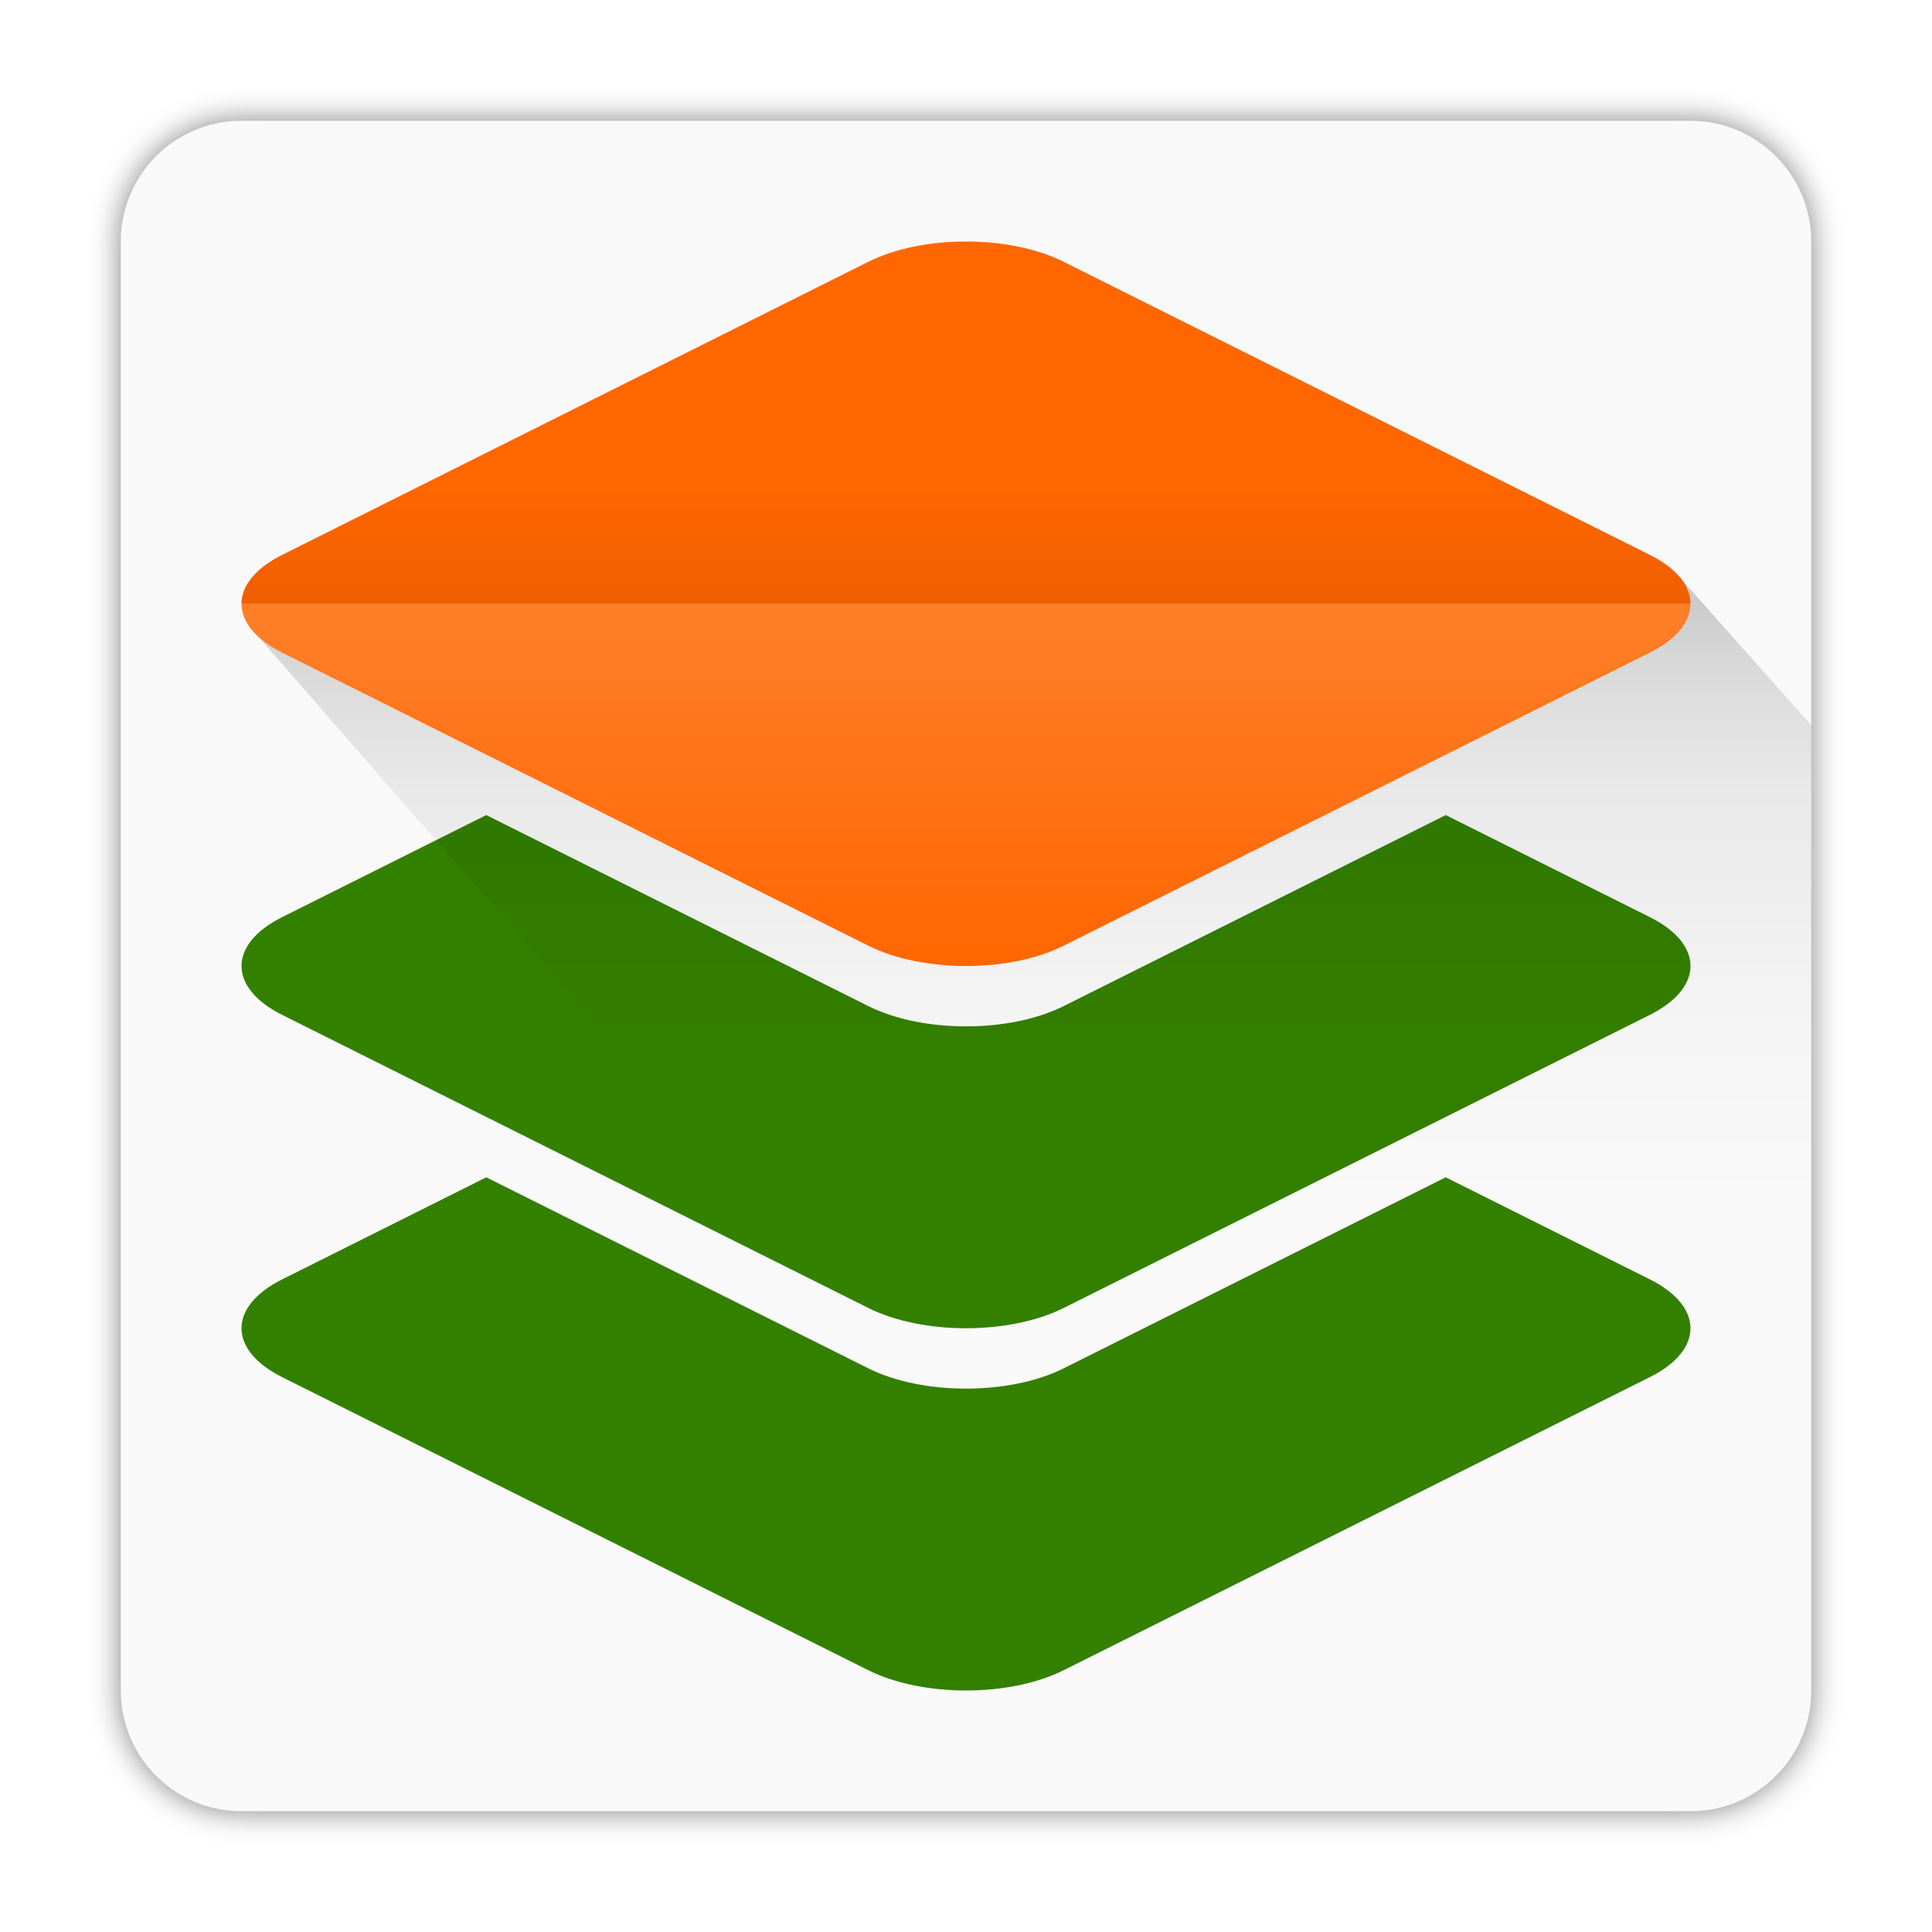
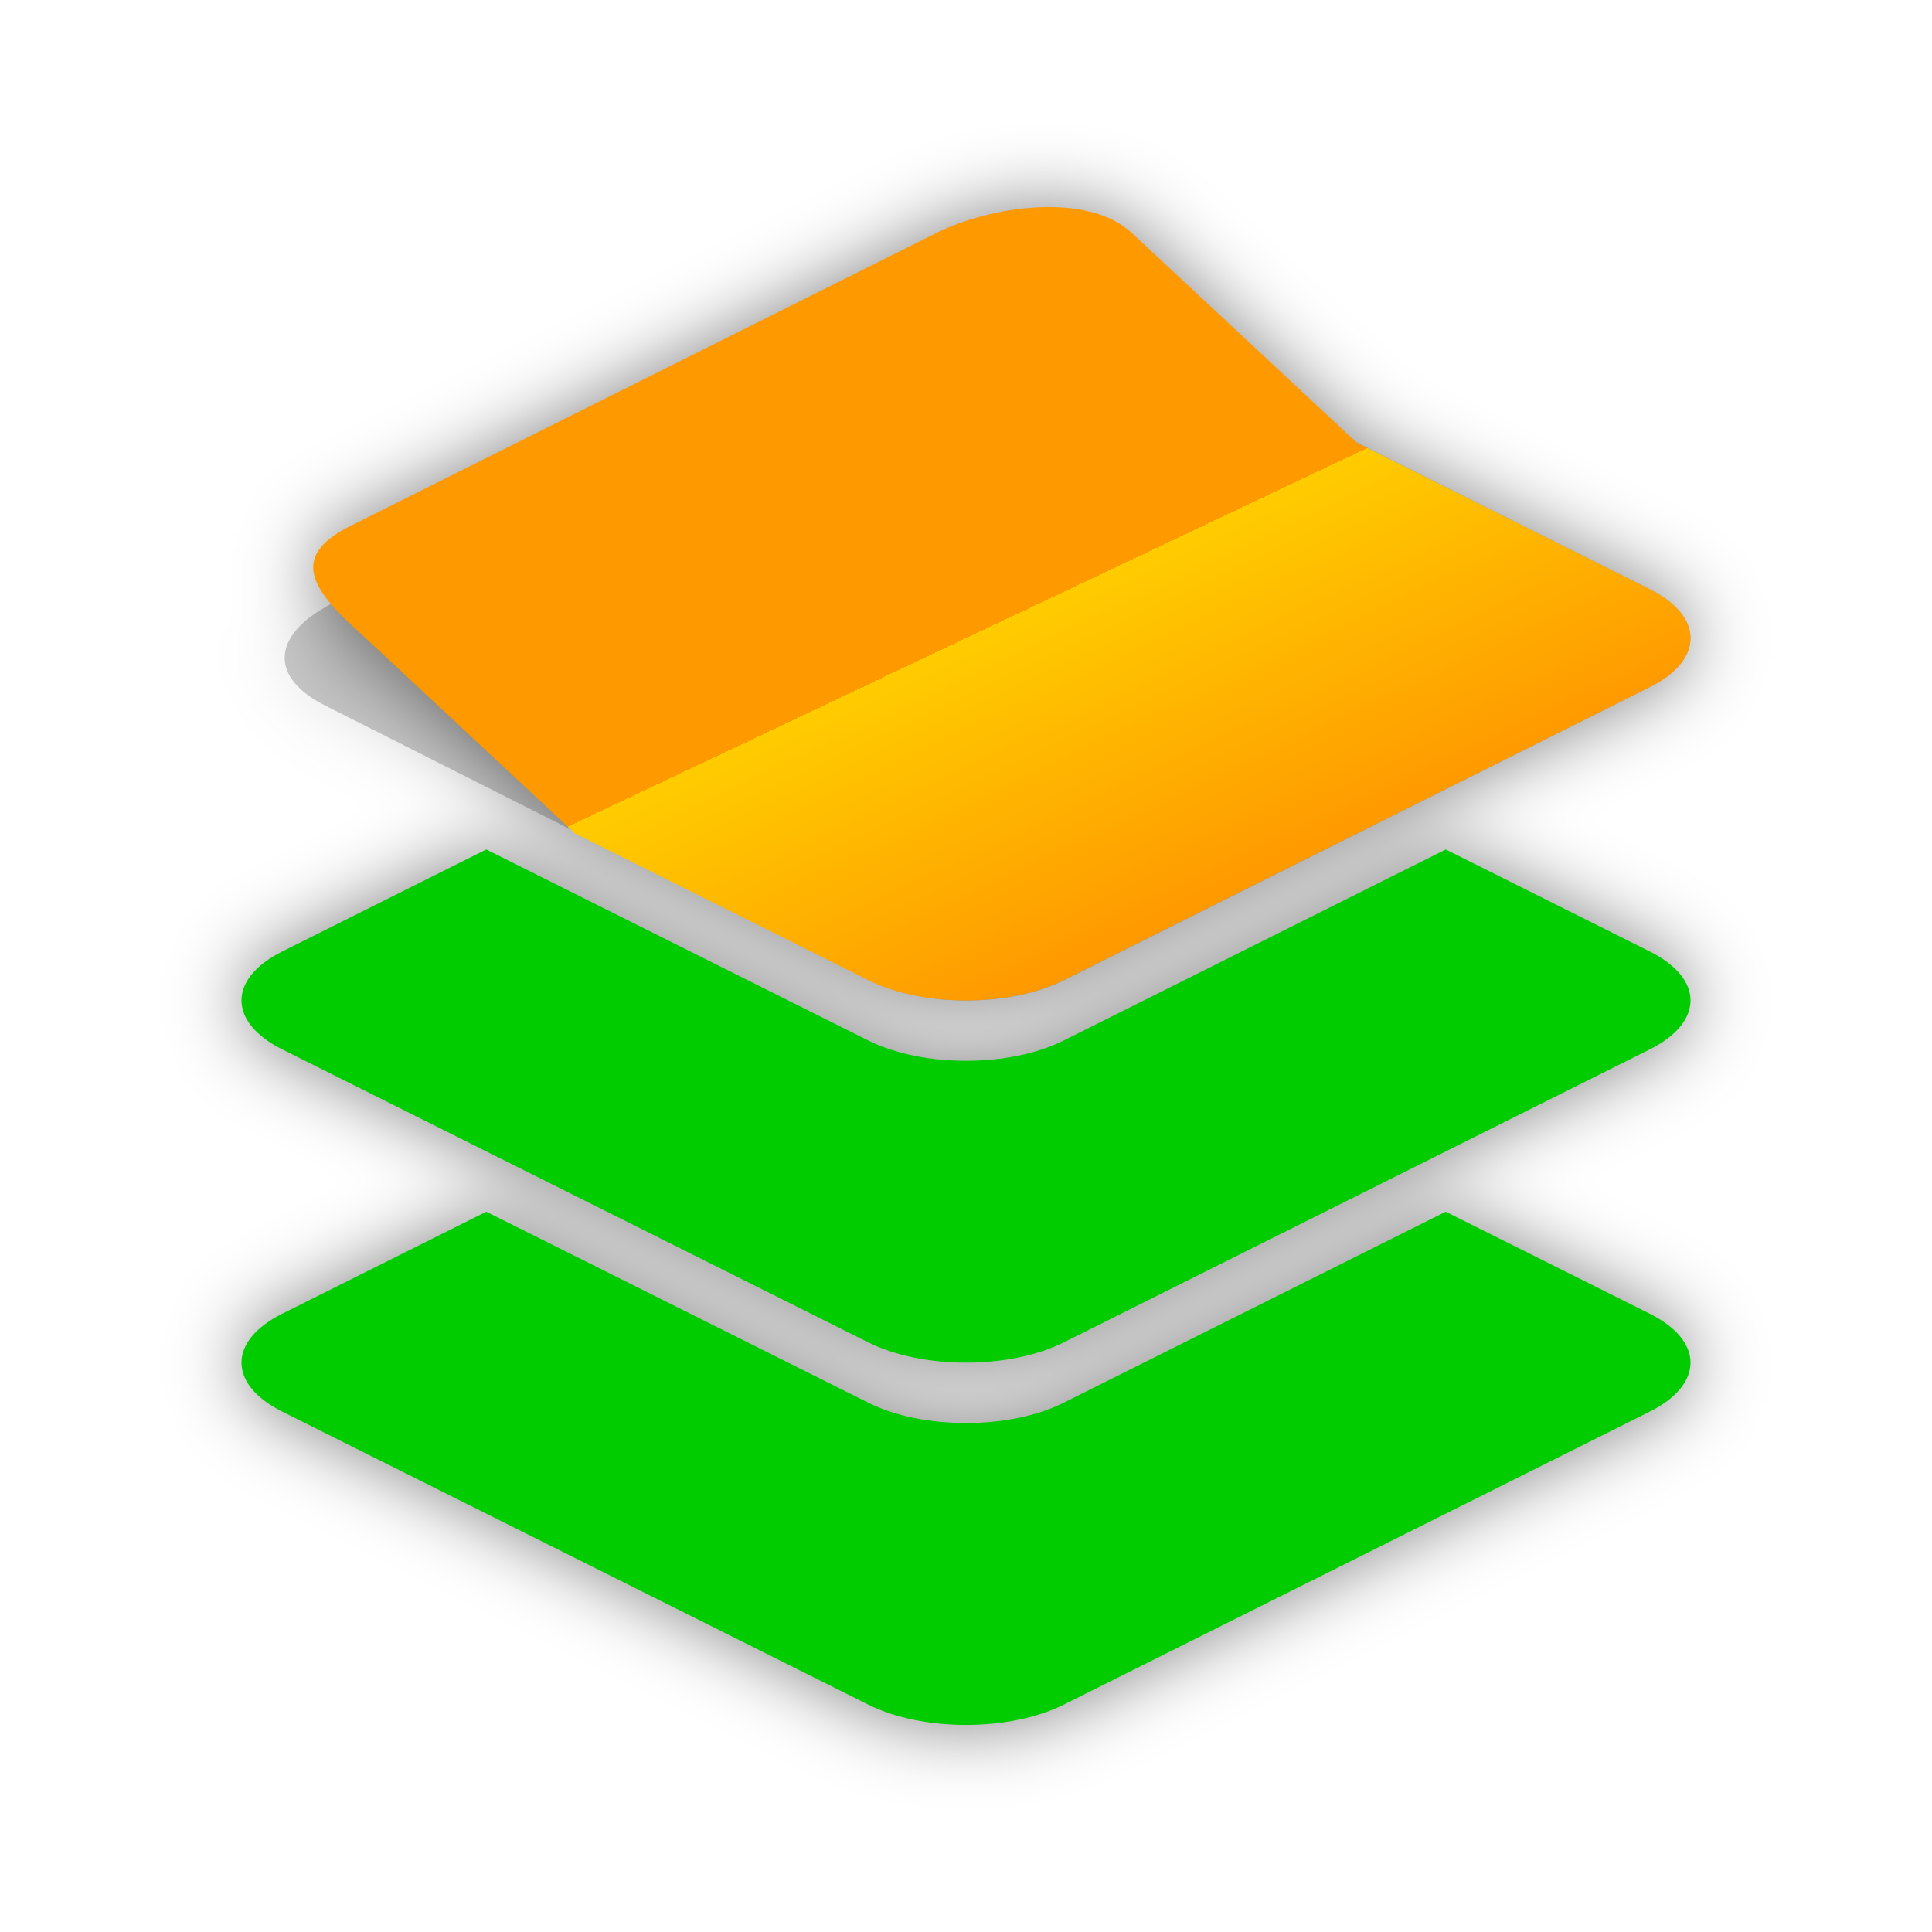
<svg xmlns="http://www.w3.org/2000/svg" xmlns:xlink="http://www.w3.org/1999/xlink" width="512" height="512" viewBox="0 0 512 512" id="svg2" version="1.1">
  <defs id="defs4">
-     <linearGradient id="linearGradient4209">
-       <stop style="stop-color:#000000;stop-opacity:0.367" offset="0" id="stop4211" />
-       <stop id="stop4221" offset="0.102" style="stop-color:#000000;stop-opacity:0.26" />
-       <stop style="stop-color:#000000;stop-opacity:0.128" offset="0.307" id="stop4223" />
-       <stop id="stop4225" offset="0.717" style="stop-color:#000000;stop-opacity:0.031;" />
-       <stop style="stop-color:#000000;stop-opacity:0;" offset="1" id="stop4213" />
-     </linearGradient>
    <linearGradient id="linearGradient4272">
-       <stop style="stop-color:#ff7f2a;stop-opacity:1" offset="0" id="stop4274" />
-       <stop id="stop4280" offset="0.273" style="stop-color:#ff6600;stop-opacity:1" />
-       <stop style="stop-color:#ff6600;stop-opacity:1" offset="0.909" id="stop4282" />
-       <stop style="stop-color:#ef5f00;stop-opacity:1" offset="1" id="stop4276" />
+       <stop style="stop-color:#ffcc00;stop-opacity:1" offset="0" id="stop4274" />
+       <stop id="stop4280" offset="0.273" style="stop-color:#ff9900;stop-opacity:1" />
+       <stop style="stop-color:#ff9900;stop-opacity:1" offset="0.909" id="stop4282" />
+       <stop style="stop-color:#ff9900;stop-opacity:1" offset="1" id="stop4276" />
    </linearGradient>
    <filter style="color-interpolation-filters:sRGB;" id="filter4152">
      <feFlood flood-opacity="0.498" flood-color="rgb(0,0,0)" result="flood" id="feFlood4154" />
      <feComposite in="flood" in2="SourceGraphic" operator="in" result="composite1" id="feComposite4156" />
      <feGaussianBlur in="composite1" stdDeviation="8" result="blur" id="feGaussianBlur4158" />
      <feOffset dx="0" dy="0" result="offset" id="feOffset4160" />
      <feComposite in="SourceGraphic" in2="offset" operator="over" result="composite2" id="feComposite4162" />
    </filter>
-     <linearGradient xlink:href="#linearGradient4272" id="linearGradient4278" x1="256" y1="700.362" x2="256" y2="1052.362" gradientUnits="userSpaceOnUse" spreadMethod="repeat" />
+     <linearGradient xlink:href="#linearGradient4272" id="linearGradient4278" x1="256" y1="700.362" x2="400" y2="1004.362" gradientUnits="userSpaceOnUse" spreadMethod="repeat" gradientTransform="translate(1.2500001e-7,9.121249)" />
    <filter style="color-interpolation-filters:sRGB" id="filter4152-7">
      <feFlood flood-opacity="0.498" flood-color="rgb(0,0,0)" result="flood" id="feFlood4154-1" />
      <feComposite in="flood" in2="SourceGraphic" operator="in" result="composite1" id="feComposite4156-4" />
      <feGaussianBlur in="composite1" stdDeviation="8" result="blur" id="feGaussianBlur4158-1" />
      <feOffset dx="0" dy="0" result="offset" id="feOffset4160-3" />
      <feComposite in="SourceGraphic" in2="offset" operator="over" result="composite2" id="feComposite4162-8" />
    </filter>
    <filter style="color-interpolation-filters:sRGB;" id="filter3397">
      <feFlood flood-opacity="0.498" flood-color="rgb(0,0,0)" result="flood" id="feFlood3399" />
      <feComposite in="flood" in2="SourceGraphic" operator="in" result="composite1" id="feComposite3401" />
      <feGaussianBlur in="composite1" stdDeviation="4" result="blur" id="feGaussianBlur3403" />
      <feOffset dx="0" dy="0" result="offset" id="feOffset3405" />
      <feComposite in="SourceGraphic" in2="offset" operator="over" result="composite2" id="feComposite3407" />
    </filter>
-     <linearGradient xlink:href="#linearGradient4209" id="linearGradient4219" x1="480" y1="160" x2="480" y2="316.23" gradientUnits="userSpaceOnUse" />
+     <filter style="color-interpolation-filters:sRGB;" id="filter4330">
+       <feFlood flood-opacity="0.498" flood-color="rgb(0,0,0)" result="flood" id="feFlood4332" />
+       <feComposite in="flood" in2="SourceGraphic" operator="in" result="composite1" id="feComposite4334" />
+       <feGaussianBlur in="composite1" stdDeviation="4" result="blur" id="feGaussianBlur4336" />
+       <feOffset dx="0" dy="0" result="offset" id="feOffset4338" />
+       <feComposite in="offset" in2="SourceGraphic" operator="out" result="composite2" id="feComposite4340" />
+     </filter>
+     <filter style="color-interpolation-filters:sRGB;" id="filter4543">
+       <feFlood flood-opacity="0.498" flood-color="rgb(255,255,255)" result="flood" id="feFlood4545" />
+       <feComposite in="flood" in2="SourceGraphic" operator="in" result="composite1" id="feComposite4547" />
+       <feGaussianBlur in="composite1" stdDeviation="6" result="blur" id="feGaussianBlur4549" />
+       <feOffset dx="0" dy="0" result="offset" id="feOffset4551" />
+       <feComposite in="SourceGraphic" in2="offset" operator="over" result="composite2" id="feComposite4553" />
+     </filter>
+     <filter style="color-interpolation-filters:sRGB;" id="filter4605">
+       <feMorphology result="result1" in="SourceAlpha" operator="dilate" radius="3.6" id="feMorphology4607" />
+       <feGaussianBlur stdDeviation="3.6" in="result1" result="result0" id="feGaussianBlur4609" />
+       <feDiffuseLighting surfaceScale="-5" id="feDiffuseLighting4611">
+         <feDistantLight elevation="45" azimuth="225" id="feDistantLight4613" />
+       </feDiffuseLighting>
+       <feComposite in2="result0" operator="in" result="result91" id="feComposite4615" />
+       <feComposite in="SourceGraphic" in2="result91" id="feComposite4617" />
+     </filter>
+     <filter style="color-interpolation-filters:sRGB;" id="filter5277">
+       <feFlood flood-opacity="0.498" flood-color="rgb(0,0,0)" result="flood" id="feFlood5279" />
+       <feComposite in="flood" in2="SourceGraphic" operator="in" result="composite1" id="feComposite5281" />
+       <feGaussianBlur in="composite1" stdDeviation="10" result="blur" id="feGaussianBlur5283" />
+       <feOffset dx="0" dy="0" result="offset" id="feOffset5285" />
+       <feComposite in="SourceGraphic" in2="offset" operator="over" result="composite2" id="feComposite5287" />
+     </filter>
  </defs>
  <g id="layer1" transform="translate(0,-540.3622)">
-     <rect style="opacity:1;fill:#f9f9f9;fill-opacity:1;fill-rule:nonzero;stroke:none;stroke-width:4;stroke-linejoin:miter;stroke-miterlimit:4;stroke-dasharray:none;stroke-opacity:1;filter:url(#filter3397)" id="rect4138" width="448" height="448" x="32" y="572.362" rx="32" ry="32" />
-     <path style="opacity:1;fill:#338000;fill-opacity:1;fill-rule:nonzero;stroke:none;stroke-width:4;stroke-linejoin:miter;stroke-miterlimit:4;stroke-dasharray:none;stroke-opacity:1" d="M 128.867 216 L 74.758 243.055 C 60.414 250.227 60.414 261.773 74.758 268.945 L 230.107 346.621 C 244.451 353.793 267.549 353.793 281.893 346.621 L 437.242 268.945 C 451.586 261.773 451.586 250.227 437.242 243.055 L 383.133 216 L 281.893 266.621 C 267.549 273.793 244.451 273.793 230.107 266.621 L 128.867 216 z " transform="translate(0,540.3622)" id="rect4164-9" />
-     <path style="opacity:1;fill:#338000;fill-opacity:1;fill-rule:nonzero;stroke:none;stroke-width:4;stroke-linejoin:miter;stroke-miterlimit:4;stroke-dasharray:none;stroke-opacity:1" d="M 128.867 312 L 74.758 339.055 C 60.414 346.227 60.414 357.773 74.758 364.945 L 230.107 442.621 C 244.451 449.793 267.549 449.793 281.893 442.621 L 437.242 364.945 C 451.586 357.773 451.586 346.227 437.242 339.055 L 383.133 312 L 281.893 362.621 C 267.549 369.793 244.451 369.793 230.107 362.621 L 128.867 312 z " transform="translate(0,540.3622)" id="rect4164-2" />
-     <path style="opacity:0.5;fill:url(#linearGradient4219);fill-opacity:1;fill-rule:nonzero;stroke:none;stroke-width:4;stroke-linejoin:miter;stroke-miterlimit:4;stroke-dasharray:none;stroke-opacity:1" d="M 444.67 152.461 L 66.004 165.92 L 340.004 480 L 448 480 C 465.728 480 480 465.728 480 448 L 480 192.232 L 444.67 152.461 z " transform="translate(0,540.3622)" id="rect4284" />
-     <path style="opacity:1;fill:url(#linearGradient4278);fill-opacity:1;fill-rule:nonzero;stroke:none;stroke-width:4;stroke-linejoin:miter;stroke-miterlimit:4;stroke-dasharray:none;stroke-opacity:1" d="M 437.242,687.416 281.892,609.741 c -14.344,-7.172 -37.439,-7.172 -51.783,0 L 74.758,687.416 c -14.344,7.172 -14.344,18.72 0,25.892 l 155.35,77.675 c 14.344,7.172 37.439,7.172 51.783,0 L 437.242,713.308 c 14.344,-7.172 14.344,-18.72 0,-25.892 z" id="rect4164" />
+     <g id="g4375" style="filter:url(#filter5277)">
+       <path id="rect4164-9" d="m 128.867,765.483 -54.109,27.055 c -14.344,7.172 -14.344,18.719 0,25.891 l 155.35,77.676 c 14.344,7.172 37.441,7.172 51.785,0 l 155.35,-77.676 c 14.344,-7.172 14.344,-18.719 0,-25.891 l -54.109,-27.055 -101.24,50.621 c -14.344,7.172 -37.441,7.172 -51.785,0 L 128.867,765.483 Z" style="opacity:1;fill:#00cc00;fill-opacity:1;fill-rule:nonzero;stroke:none;stroke-width:4;stroke-linejoin:miter;stroke-miterlimit:4;stroke-dasharray:none;stroke-opacity:1;" />
+       <path id="rect4164-2" d="m 128.867,861.483 -54.109,27.055 c -14.344,7.172 -14.344,18.719 0,25.891 l 155.35,77.676 c 14.344,7.172 37.441,7.172 51.785,0 l 155.35,-77.676 c 14.344,-7.172 14.344,-18.719 0,-25.891 l -54.109,-27.055 -101.24,50.621 c -14.344,7.172 -37.441,7.172 -51.785,0 L 128.867,861.483 Z" style="opacity:1;fill:#00cc00;fill-opacity:1;fill-rule:nonzero;stroke:none;stroke-width:4;stroke-linejoin:miter;stroke-miterlimit:4;stroke-dasharray:none;stroke-opacity:1;" />
+       <path id="rect4164-6" d="M 437.251,696.538 282.031,618.862 c -14.332,-7.172 -37.828,-7.957 -51.74,0 L 86.029,701.372 c -13.912,7.957 -14.306,18.668 0,25.892 l 144.262,72.841 c 14.306,7.223 37.408,7.172 51.74,0 l 155.22,-77.675 c 14.332,-7.172 14.332,-18.72 0,-25.892 z" style="opacity:1;fill:#000000;fill-opacity:0.2;fill-rule:nonzero;stroke:none;stroke-width:4;stroke-linejoin:miter;stroke-miterlimit:4;stroke-dasharray:none;stroke-opacity:1;" />
+       <path id="rect4164" d="M 437.242,696.538 359.567,657.7 299.94,602.103 c -11.729,-10.937 -37.439,-7.172 -51.783,0 L 92.806,679.779 c -14.344,7.172 -11.729,14.955 0,25.892 l 59.627,55.597 77.675,38.838 c 14.344,7.172 37.439,7.172 51.783,0 L 437.242,722.429 c 14.344,-7.172 14.344,-18.72 0,-25.892 z" style="opacity:1;fill:url(#linearGradient4278);fill-opacity:1;fill-rule:nonzero;stroke:none;stroke-width:4;stroke-linejoin:miter;stroke-miterlimit:4;stroke-dasharray:none;stroke-opacity:1;" />
+     </g>
  </g>
</svg>
